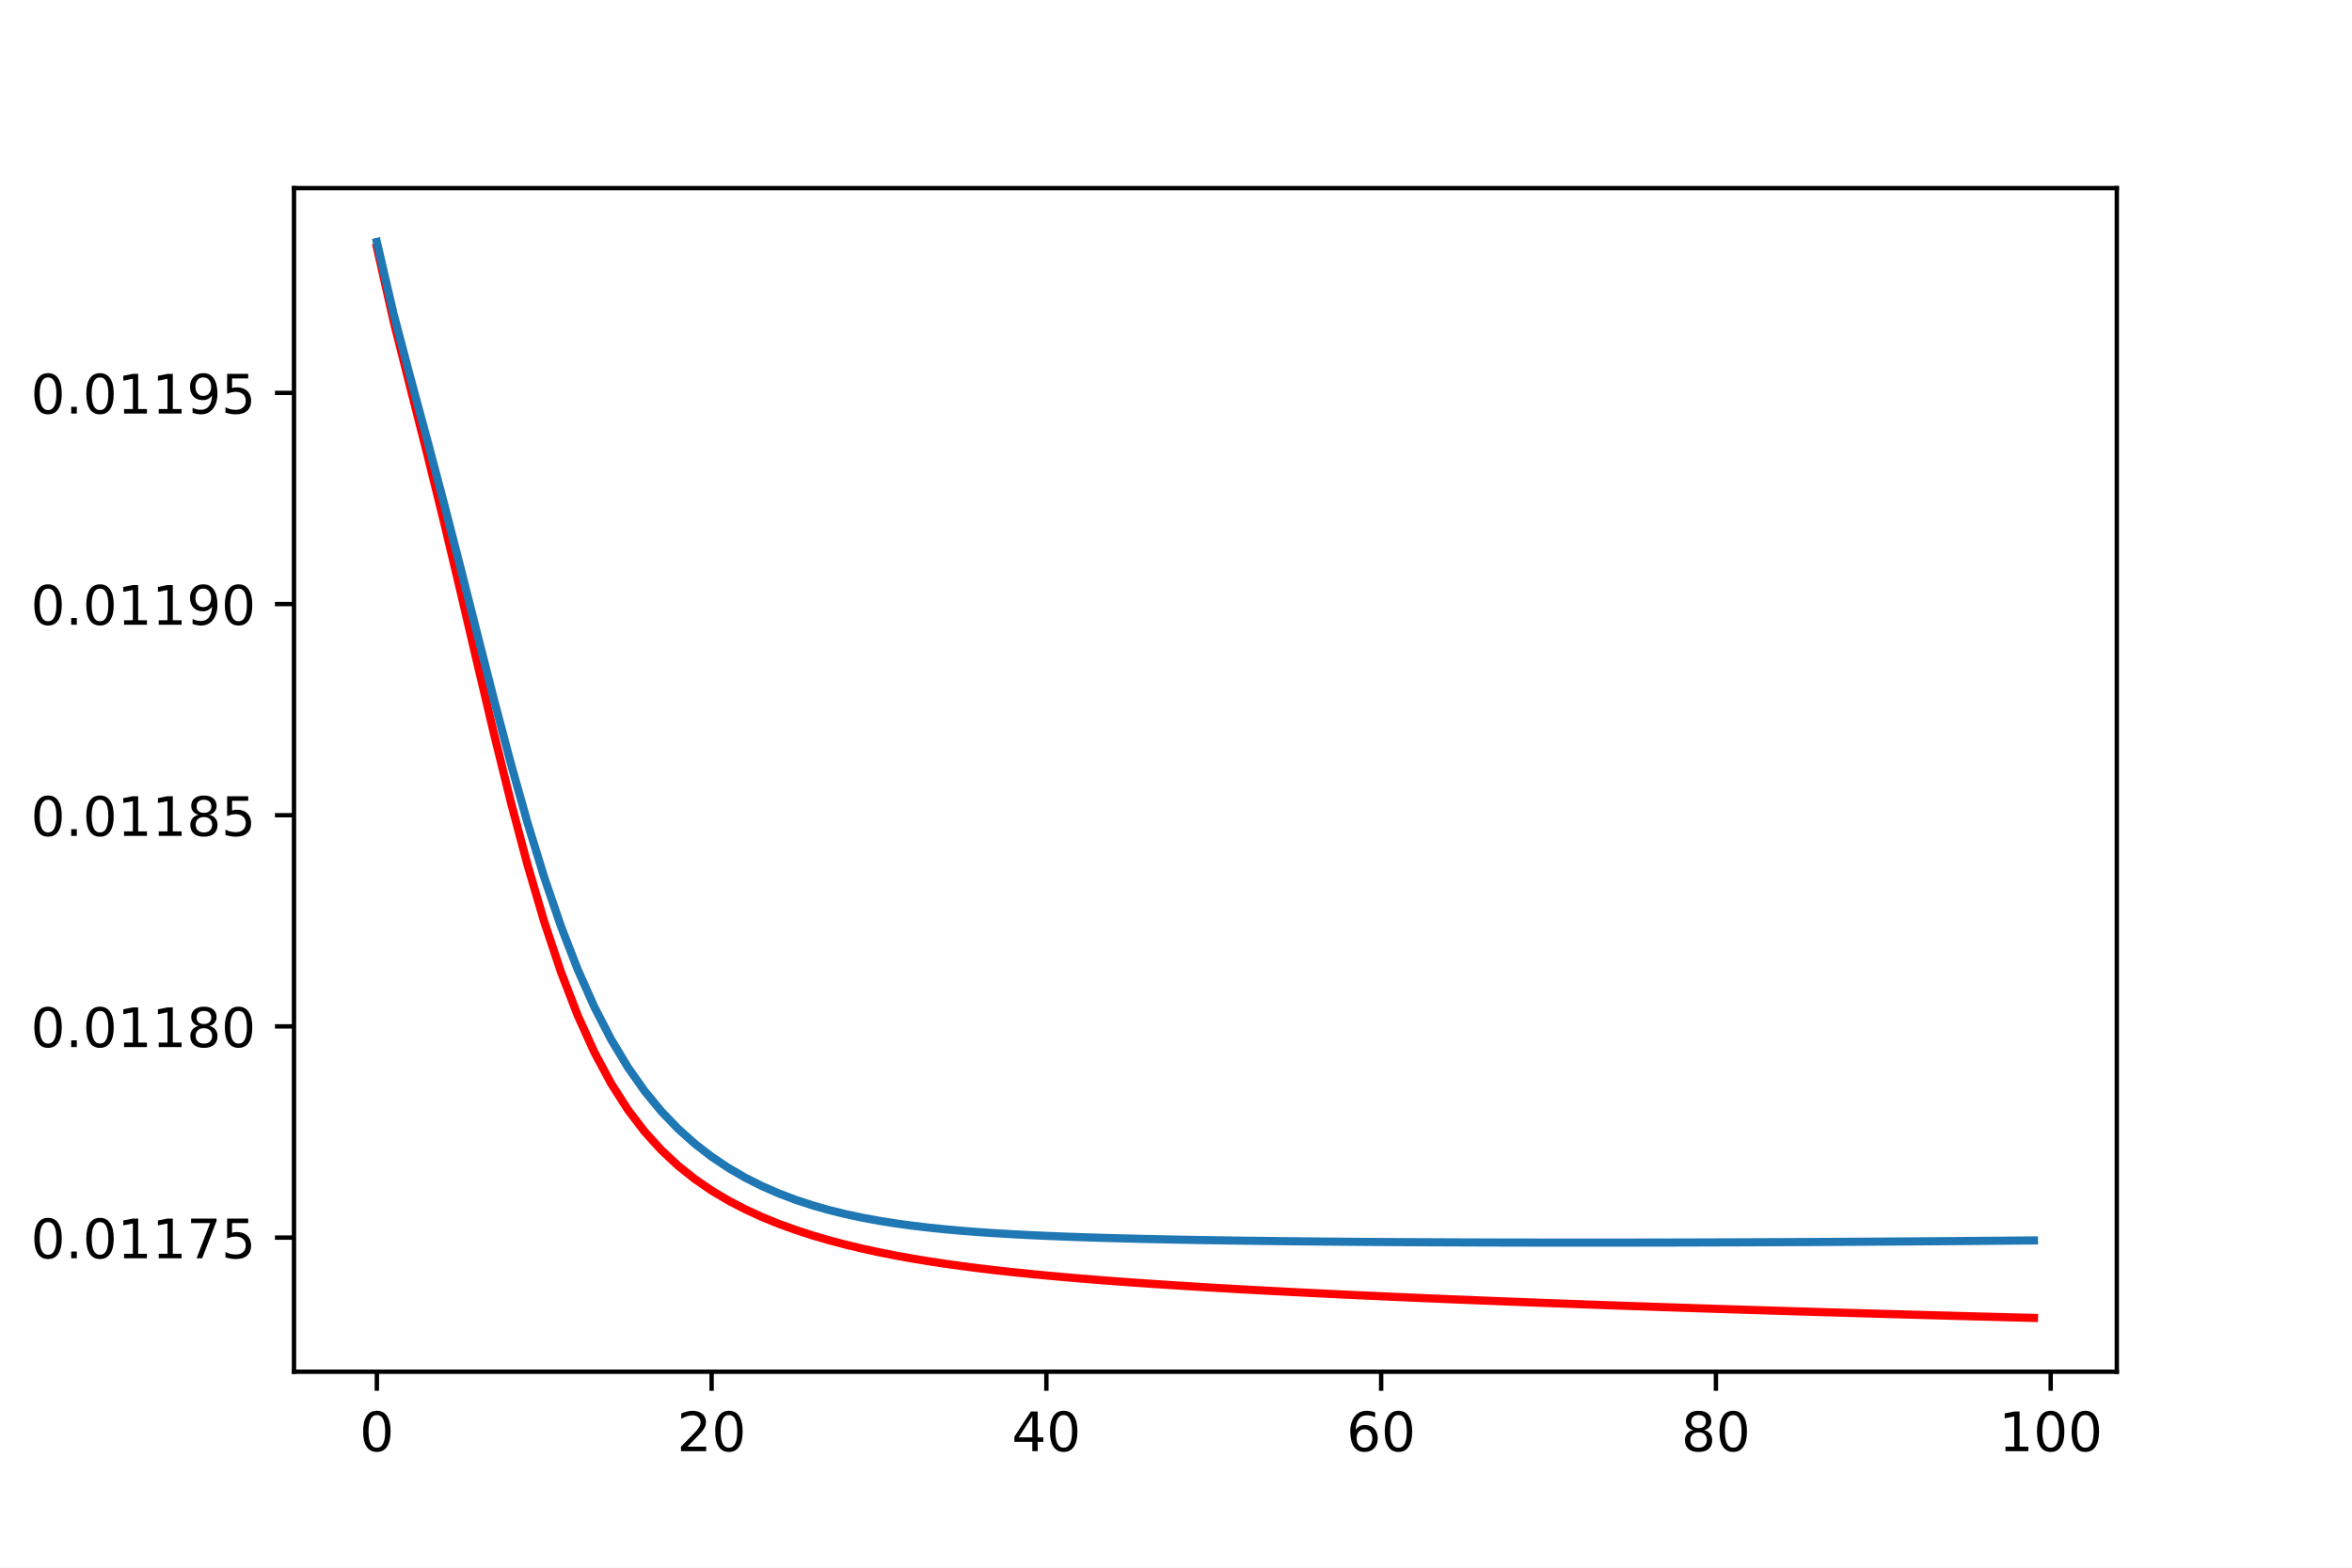
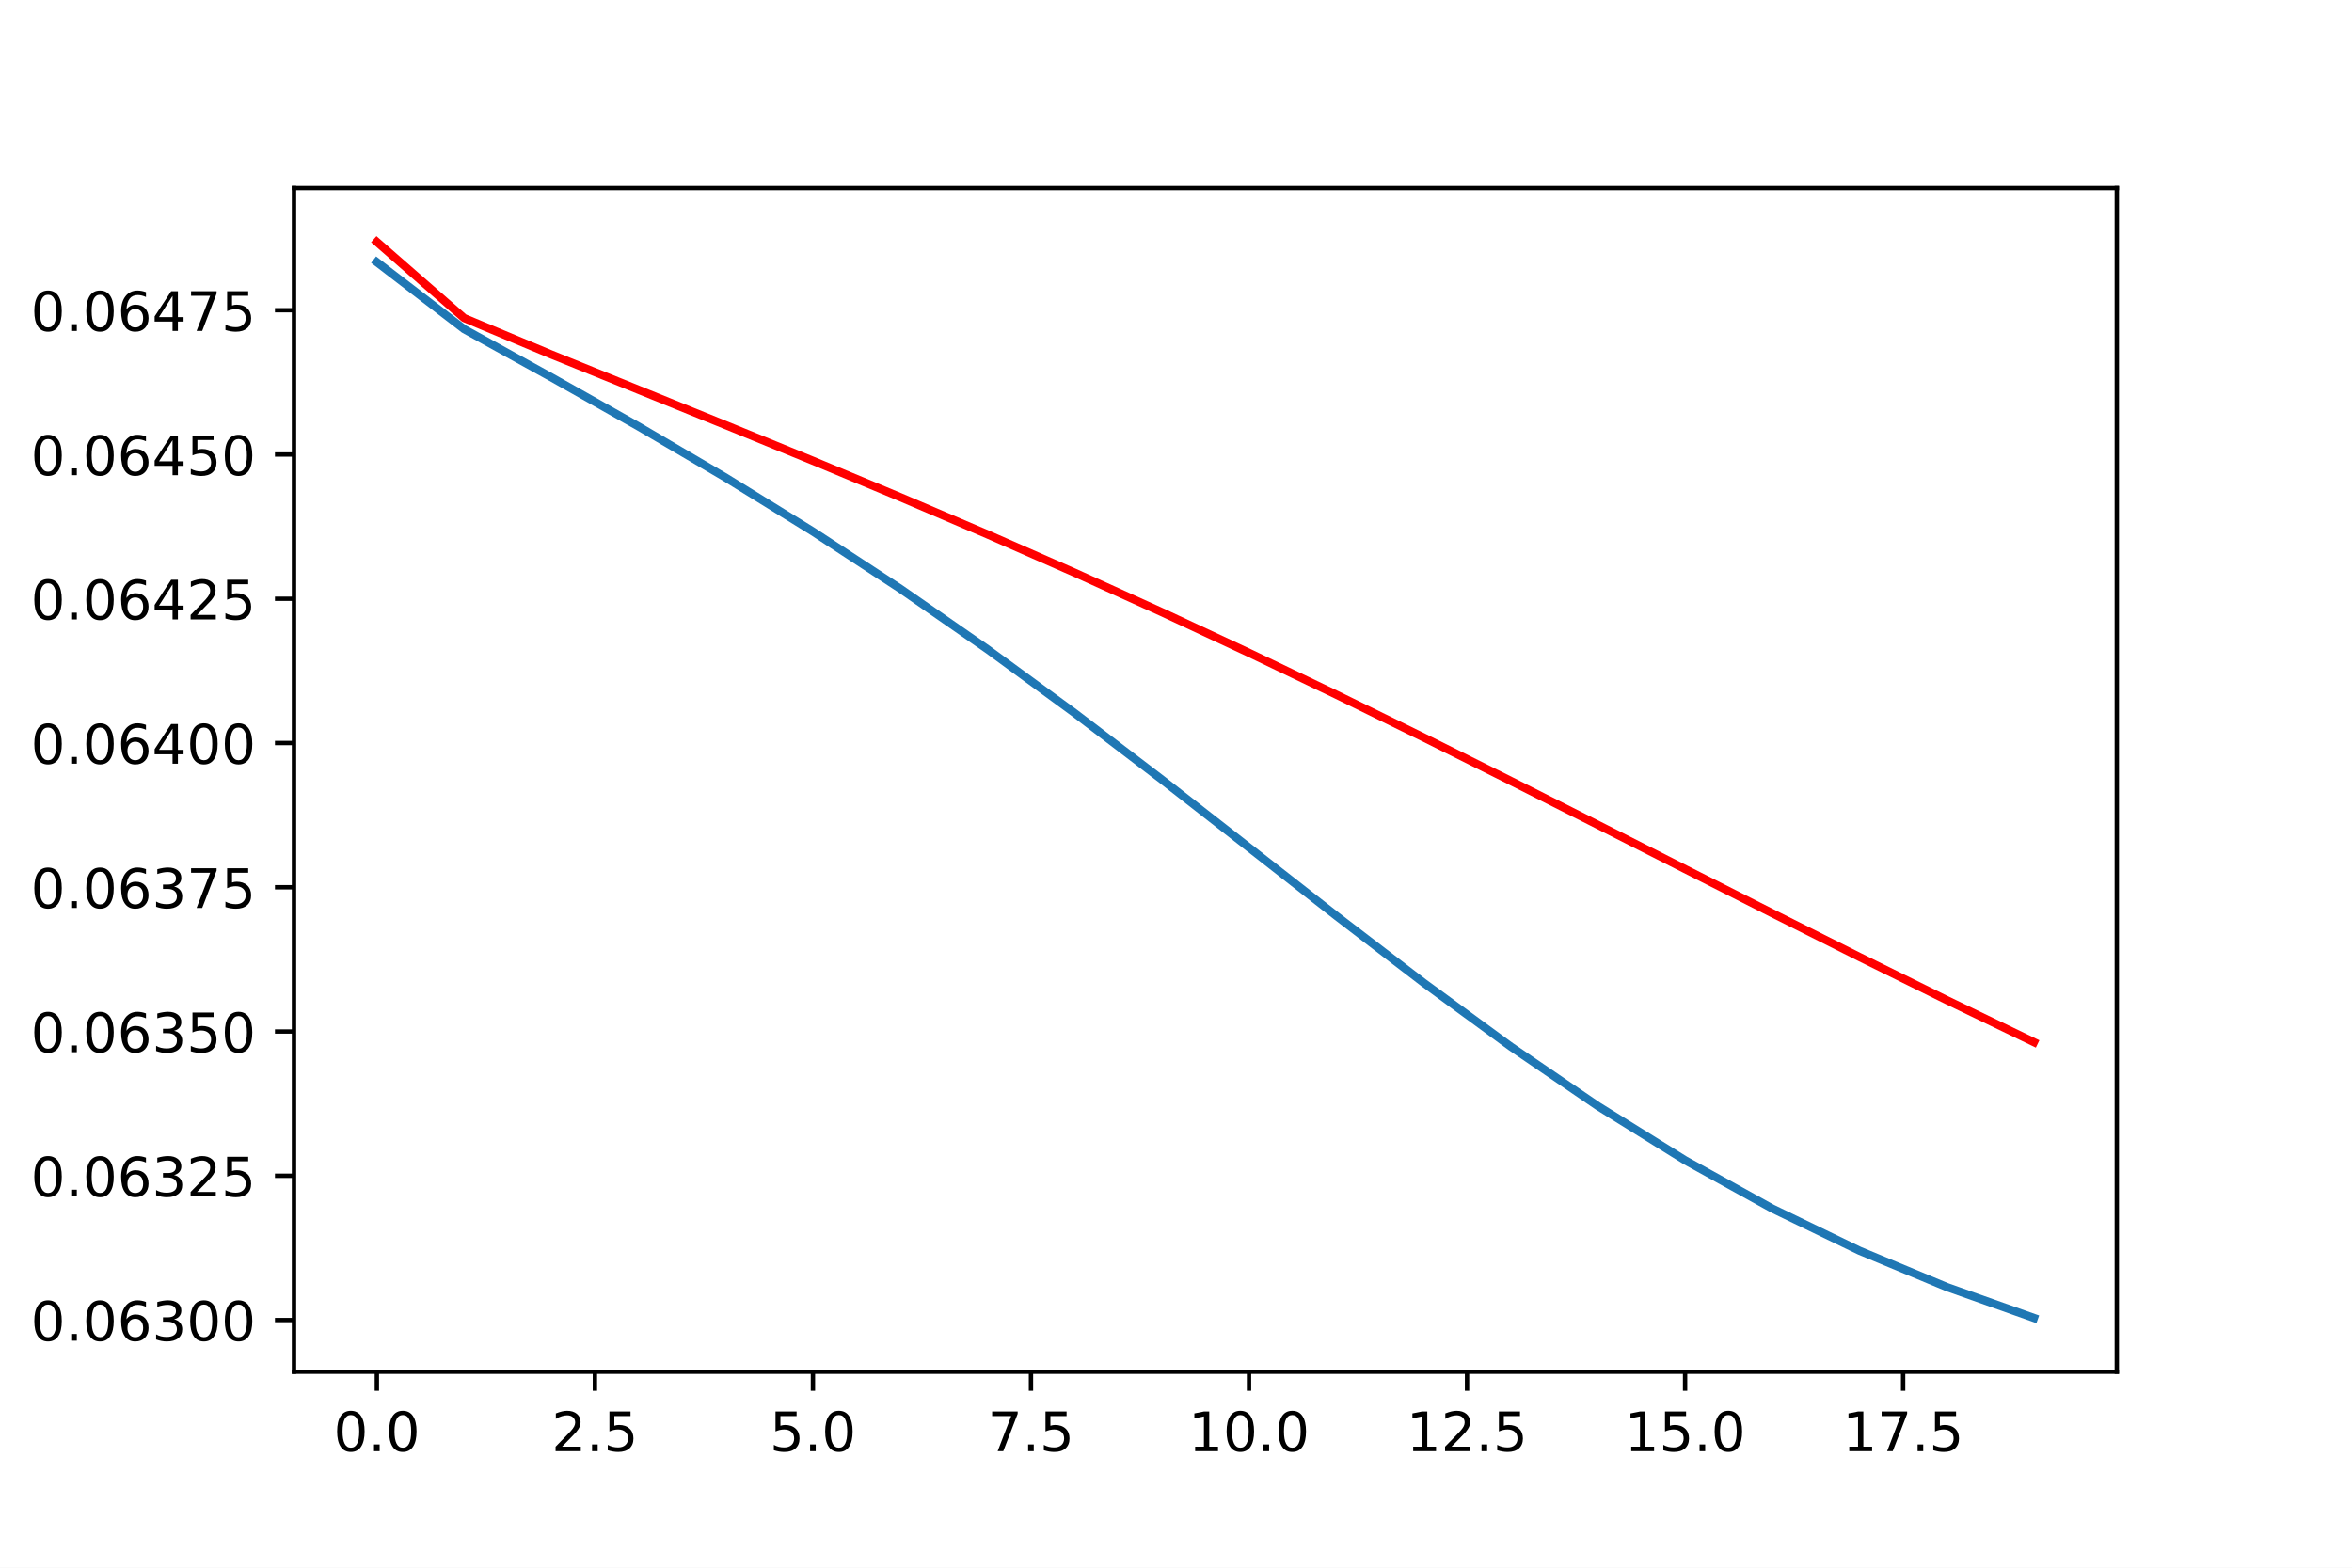
<svg xmlns="http://www.w3.org/2000/svg" xmlns:xlink="http://www.w3.org/1999/xlink" height="288pt" version="1.1" viewBox="0 0 432 288" width="432pt">
  <defs>
    <style type="text/css">
*{stroke-linecap:butt;stroke-linejoin:round;}
  </style>
  </defs>
  <g id="figure_1">
    <g id="patch_1">
      <path d="M 0 288  L 432 288  L 432 0  L 0 0  z " style="fill:#ffffff;" />
    </g>
    <g id="axes_1">
      <g id="patch_2">
        <path d="M 54 252  L 388.8 252  L 388.8 34.56  L 54 34.56  z " style="fill:#ffffff;" />
      </g>
      <g id="matplotlib.axis_1">
        <g id="xtick_1">
          <g id="line2d_1">
            <defs>
-               <path d="M 0 0  L 0 3.5  " id="m1bf0cdab86" style="stroke:#000000;stroke-width:0.8;" />
-             </defs>
-             <g>
-               <use style="stroke:#000000;stroke-width:0.8;" x="69.218" xlink:href="#m1bf0cdab86" y="252" />
+               <path d="M 0 0  L 0 3.5  " id="m5e4cd5fb4e" style="stroke:#000000;stroke-width:0.8;" />
+             </defs>
+             <g>
+               <use style="stroke:#000000;stroke-width:0.8;" x="69.218" xlink:href="#m5e4cd5fb4e" y="252" />
            </g>
          </g>
          <g id="text_1">
            <defs>
              <path d="M 31.781 66.406  Q 24.172 66.406 20.328 58.906  Q 16.5 51.422 16.5 36.375  Q 16.5 21.391 20.328 13.891  Q 24.172 6.391 31.781 6.391  Q 39.453 6.391 43.281 13.891  Q 47.125 21.391 47.125 36.375  Q 47.125 51.422 43.281 58.906  Q 39.453 66.406 31.781 66.406  M 31.781 74.219  Q 44.047 74.219 50.516 64.516  Q 56.984 54.828 56.984 36.375  Q 56.984 17.969 50.516 8.266  Q 44.047 -1.422 31.781 -1.422  Q 19.531 -1.422 13.062 8.266  Q 6.594 17.969 6.594 36.375  Q 6.594 54.828 13.062 64.516  Q 19.531 74.219 31.781 74.219  " id="DejaVuSans-30" />
-             </defs>
-             <g transform="translate(66.03693 266.5984)scale(0.1 -0.1)">
-               <use xlink:href="#DejaVuSans-30" />
+               <path d="M 10.688 12.406  L 21 12.406  L 21 0  L 10.688 0  z " id="DejaVuSans-2e" />
+             </defs>
+             <g transform="translate(61.26662 266.5984)scale(0.1 -0.1)">
+               <use xlink:href="#DejaVuSans-30" />
+               <use x="63.623" xlink:href="#DejaVuSans-2e" />
+               <use x="95.41" xlink:href="#DejaVuSans-30" />
            </g>
          </g>
        </g>
        <g id="xtick_2">
          <g id="line2d_2">
            <g>
-               <use style="stroke:#000000;stroke-width:0.8;" x="130.706" xlink:href="#m1bf0cdab86" y="252" />
+               <use style="stroke:#000000;stroke-width:0.8;" x="109.266" xlink:href="#m5e4cd5fb4e" y="252" />
            </g>
          </g>
          <g id="text_2">
            <defs>
              <path d="M 19.188 8.297  L 53.609 8.297  L 53.609 0  L 7.328 0  L 7.328 8.297  Q 12.938 14.109 22.625 23.891  Q 32.328 33.688 34.812 36.531  Q 39.547 41.844 41.422 45.531  Q 43.312 49.219 43.312 52.781  Q 43.312 58.594 39.234 62.25  Q 35.156 65.922 28.609 65.922  Q 23.969 65.922 18.812 64.312  Q 13.672 62.703 7.812 59.422  L 7.812 69.391  Q 13.766 71.781 18.938 73  Q 24.125 74.219 28.422 74.219  Q 39.75 74.219 46.484 68.547  Q 53.219 62.891 53.219 53.422  Q 53.219 48.922 51.531 44.891  Q 49.859 40.875 45.406 35.406  Q 44.188 33.984 37.641 27.219  Q 31.109 20.453 19.188 8.297  " id="DejaVuSans-32" />
-             </defs>
-             <g transform="translate(124.3433 266.5984)scale(0.1 -0.1)">
+               <path d="M 10.797 72.906  L 49.516 72.906  L 49.516 64.594  L 19.828 64.594  L 19.828 46.734  Q 21.969 47.469 24.109 47.828  Q 26.266 48.188 28.422 48.188  Q 40.625 48.188 47.75 41.5  Q 54.891 34.812 54.891 23.391  Q 54.891 11.625 47.562 5.094  Q 40.234 -1.422 26.906 -1.422  Q 22.312 -1.422 17.547 -0.641  Q 12.797 0.141 7.719 1.703  L 7.719 11.625  Q 12.109 9.234 16.797 8.062  Q 21.484 6.891 26.703 6.891  Q 35.156 6.891 40.078 11.328  Q 45.016 15.766 45.016 23.391  Q 45.016 31 40.078 35.438  Q 35.156 39.891 26.703 39.891  Q 22.75 39.891 18.812 39.016  Q 14.891 38.141 10.797 36.281  z " id="DejaVuSans-35" />
+             </defs>
+             <g transform="translate(101.3145 266.5984)scale(0.1 -0.1)">
              <use xlink:href="#DejaVuSans-32" />
-               <use x="63.623" xlink:href="#DejaVuSans-30" />
+               <use x="63.623" xlink:href="#DejaVuSans-2e" />
+               <use x="95.41" xlink:href="#DejaVuSans-35" />
            </g>
          </g>
        </g>
        <g id="xtick_3">
          <g id="line2d_3">
            <g>
-               <use style="stroke:#000000;stroke-width:0.8;" x="192.193" xlink:href="#m1bf0cdab86" y="252" />
+               <use style="stroke:#000000;stroke-width:0.8;" x="149.314" xlink:href="#m5e4cd5fb4e" y="252" />
            </g>
          </g>
          <g id="text_3">
-             <defs>
-               <path d="M 37.797 64.312  L 12.891 25.391  L 37.797 25.391  z M 35.203 72.906  L 47.609 72.906  L 47.609 25.391  L 58.016 25.391  L 58.016 17.188  L 47.609 17.188  L 47.609 0  L 37.797 0  L 37.797 17.188  L 4.891 17.188  L 4.891 26.703  z " id="DejaVuSans-34" />
-             </defs>
-             <g transform="translate(185.8309 266.5984)scale(0.1 -0.1)">
-               <use xlink:href="#DejaVuSans-34" />
-               <use x="63.623" xlink:href="#DejaVuSans-30" />
+             <g transform="translate(141.3623 266.5984)scale(0.1 -0.1)">
+               <use xlink:href="#DejaVuSans-35" />
+               <use x="63.623" xlink:href="#DejaVuSans-2e" />
+               <use x="95.41" xlink:href="#DejaVuSans-30" />
            </g>
          </g>
        </g>
        <g id="xtick_4">
          <g id="line2d_4">
            <g>
-               <use style="stroke:#000000;stroke-width:0.8;" x="253.681" xlink:href="#m1bf0cdab86" y="252" />
+               <use style="stroke:#000000;stroke-width:0.8;" x="189.362" xlink:href="#m5e4cd5fb4e" y="252" />
            </g>
          </g>
          <g id="text_4">
            <defs>
-               <path d="M 33.016 40.375  Q 26.375 40.375 22.484 35.828  Q 18.609 31.297 18.609 23.391  Q 18.609 15.531 22.484 10.953  Q 26.375 6.391 33.016 6.391  Q 39.656 6.391 43.531 10.953  Q 47.406 15.531 47.406 23.391  Q 47.406 31.297 43.531 35.828  Q 39.656 40.375 33.016 40.375  M 52.594 71.297  L 52.594 62.312  Q 48.875 64.062 45.094 64.984  Q 41.312 65.922 37.594 65.922  Q 27.828 65.922 22.672 59.328  Q 17.531 52.734 16.797 39.406  Q 19.672 43.656 24.016 45.922  Q 28.375 48.188 33.594 48.188  Q 44.578 48.188 50.953 41.516  Q 57.328 34.859 57.328 23.391  Q 57.328 12.156 50.688 5.359  Q 44.047 -1.422 33.016 -1.422  Q 20.359 -1.422 13.672 8.266  Q 6.984 17.969 6.984 36.375  Q 6.984 53.656 15.188 63.938  Q 23.391 74.219 37.203 74.219  Q 40.922 74.219 44.703 73.484  Q 48.484 72.75 52.594 71.297  " id="DejaVuSans-36" />
-             </defs>
-             <g transform="translate(247.3185 266.5984)scale(0.1 -0.1)">
-               <use xlink:href="#DejaVuSans-36" />
-               <use x="63.623" xlink:href="#DejaVuSans-30" />
+               <path d="M 8.203 72.906  L 55.078 72.906  L 55.078 68.703  L 28.609 0  L 18.312 0  L 43.219 64.594  L 8.203 64.594  z " id="DejaVuSans-37" />
+             </defs>
+             <g transform="translate(181.4102 266.5984)scale(0.1 -0.1)">
+               <use xlink:href="#DejaVuSans-37" />
+               <use x="63.623" xlink:href="#DejaVuSans-2e" />
+               <use x="95.41" xlink:href="#DejaVuSans-35" />
            </g>
          </g>
        </g>
        <g id="xtick_5">
          <g id="line2d_5">
            <g>
-               <use style="stroke:#000000;stroke-width:0.8;" x="315.169" xlink:href="#m1bf0cdab86" y="252" />
+               <use style="stroke:#000000;stroke-width:0.8;" x="229.41" xlink:href="#m5e4cd5fb4e" y="252" />
            </g>
          </g>
          <g id="text_5">
            <defs>
-               <path d="M 31.781 34.625  Q 24.75 34.625 20.719 30.859  Q 16.703 27.094 16.703 20.516  Q 16.703 13.922 20.719 10.156  Q 24.75 6.391 31.781 6.391  Q 38.812 6.391 42.859 10.172  Q 46.922 13.969 46.922 20.516  Q 46.922 27.094 42.891 30.859  Q 38.875 34.625 31.781 34.625  M 21.922 38.812  Q 15.578 40.375 12.031 44.719  Q 8.5 49.078 8.5 55.328  Q 8.5 64.062 14.719 69.141  Q 20.953 74.219 31.781 74.219  Q 42.672 74.219 48.875 69.141  Q 55.078 64.062 55.078 55.328  Q 55.078 49.078 51.531 44.719  Q 48 40.375 41.703 38.812  Q 48.828 37.156 52.797 32.312  Q 56.781 27.484 56.781 20.516  Q 56.781 9.906 50.312 4.234  Q 43.844 -1.422 31.781 -1.422  Q 19.734 -1.422 13.25 4.234  Q 6.781 9.906 6.781 20.516  Q 6.781 27.484 10.781 32.312  Q 14.797 37.156 21.922 38.812  M 18.312 54.391  Q 18.312 48.734 21.844 45.562  Q 25.391 42.391 31.781 42.391  Q 38.141 42.391 41.719 45.562  Q 45.312 48.734 45.312 54.391  Q 45.312 60.062 41.719 63.234  Q 38.141 66.406 31.781 66.406  Q 25.391 66.406 21.844 63.234  Q 18.312 60.062 18.312 54.391  " id="DejaVuSans-38" />
-             </defs>
-             <g transform="translate(308.8061 266.5984)scale(0.1 -0.1)">
-               <use xlink:href="#DejaVuSans-38" />
+               <path d="M 12.406 8.297  L 28.516 8.297  L 28.516 63.922  L 10.984 60.406  L 10.984 69.391  L 28.422 72.906  L 38.281 72.906  L 38.281 8.297  L 54.391 8.297  L 54.391 0  L 12.406 0  z " id="DejaVuSans-31" />
+             </defs>
+             <g transform="translate(218.2768 266.5984)scale(0.1 -0.1)">
+               <use xlink:href="#DejaVuSans-31" />
              <use x="63.623" xlink:href="#DejaVuSans-30" />
+               <use x="127.246" xlink:href="#DejaVuSans-2e" />
+               <use x="159.033" xlink:href="#DejaVuSans-30" />
            </g>
          </g>
        </g>
        <g id="xtick_6">
          <g id="line2d_6">
            <g>
-               <use style="stroke:#000000;stroke-width:0.8;" x="376.656" xlink:href="#m1bf0cdab86" y="252" />
+               <use style="stroke:#000000;stroke-width:0.8;" x="269.457" xlink:href="#m5e4cd5fb4e" y="252" />
            </g>
          </g>
          <g id="text_6">
-             <defs>
-               <path d="M 12.406 8.297  L 28.516 8.297  L 28.516 63.922  L 10.984 60.406  L 10.984 69.391  L 28.422 72.906  L 38.281 72.906  L 38.281 8.297  L 54.391 8.297  L 54.391 0  L 12.406 0  z " id="DejaVuSans-31" />
-             </defs>
-             <g transform="translate(367.1124 266.5984)scale(0.1 -0.1)">
+             <g transform="translate(258.3246 266.5984)scale(0.1 -0.1)">
              <use xlink:href="#DejaVuSans-31" />
-               <use x="63.623" xlink:href="#DejaVuSans-30" />
-               <use x="127.246" xlink:href="#DejaVuSans-30" />
+               <use x="63.623" xlink:href="#DejaVuSans-32" />
+               <use x="127.246" xlink:href="#DejaVuSans-2e" />
+               <use x="159.033" xlink:href="#DejaVuSans-35" />
+             </g>
+           </g>
+         </g>
+         <g id="xtick_7">
+           <g id="line2d_7">
+             <g>
+               <use style="stroke:#000000;stroke-width:0.8;" x="309.505" xlink:href="#m5e4cd5fb4e" y="252" />
+             </g>
+           </g>
+           <g id="text_7">
+             <g transform="translate(298.3725 266.5984)scale(0.1 -0.1)">
+               <use xlink:href="#DejaVuSans-31" />
+               <use x="63.623" xlink:href="#DejaVuSans-35" />
+               <use x="127.246" xlink:href="#DejaVuSans-2e" />
+               <use x="159.033" xlink:href="#DejaVuSans-30" />
+             </g>
+           </g>
+         </g>
+         <g id="xtick_8">
+           <g id="line2d_8">
+             <g>
+               <use style="stroke:#000000;stroke-width:0.8;" x="349.553" xlink:href="#m5e4cd5fb4e" y="252" />
+             </g>
+           </g>
+           <g id="text_8">
+             <g transform="translate(338.4203 266.5984)scale(0.1 -0.1)">
+               <use xlink:href="#DejaVuSans-31" />
+               <use x="63.623" xlink:href="#DejaVuSans-37" />
+               <use x="127.246" xlink:href="#DejaVuSans-2e" />
+               <use x="159.033" xlink:href="#DejaVuSans-35" />
            </g>
          </g>
        </g>
      </g>
      <g id="matplotlib.axis_2">
        <g id="ytick_1">
-           <g id="line2d_7">
-             <defs>
-               <path d="M 0 0  L -3.5 0  " id="maa461fc45a" style="stroke:#000000;stroke-width:0.8;" />
-             </defs>
-             <g>
-               <use style="stroke:#000000;stroke-width:0.8;" x="54" xlink:href="#maa461fc45a" y="227.356" />
-             </g>
-           </g>
-           <g id="text_7">
-             <defs>
-               <path d="M 10.688 12.406  L 21 12.406  L 21 0  L 10.688 0  z " id="DejaVuSans-2e" />
-               <path d="M 8.203 72.906  L 55.078 72.906  L 55.078 68.703  L 28.609 0  L 18.312 0  L 43.219 64.594  L 8.203 64.594  z " id="DejaVuSans-37" />
-               <path d="M 10.797 72.906  L 49.516 72.906  L 49.516 64.594  L 19.828 64.594  L 19.828 46.734  Q 21.969 47.469 24.109 47.828  Q 26.266 48.188 28.422 48.188  Q 40.625 48.188 47.75 41.5  Q 54.891 34.812 54.891 23.391  Q 54.891 11.625 47.562 5.094  Q 40.234 -1.422 26.906 -1.422  Q 22.312 -1.422 17.547 -0.641  Q 12.797 0.141 7.719 1.703  L 7.719 11.625  Q 12.109 9.234 16.797 8.062  Q 21.484 6.891 26.703 6.891  Q 35.156 6.891 40.078 11.328  Q 45.016 15.766 45.016 23.391  Q 45.016 31 40.078 35.438  Q 35.156 39.891 26.703 39.891  Q 22.75 39.891 18.812 39.016  Q 14.891 38.141 10.797 36.281  z " id="DejaVuSans-35" />
-             </defs>
-             <g transform="translate(5.646875 231.1553)scale(0.1 -0.1)">
-               <use xlink:href="#DejaVuSans-30" />
-               <use x="63.623" xlink:href="#DejaVuSans-2e" />
-               <use x="95.41" xlink:href="#DejaVuSans-30" />
-               <use x="159.033" xlink:href="#DejaVuSans-31" />
-               <use x="222.656" xlink:href="#DejaVuSans-31" />
+           <g id="line2d_9">
+             <defs>
+               <path d="M 0 0  L -3.5 0  " id="mf2e68c48ea" style="stroke:#000000;stroke-width:0.8;" />
+             </defs>
+             <g>
+               <use style="stroke:#000000;stroke-width:0.8;" x="54" xlink:href="#mf2e68c48ea" y="242.501" />
+             </g>
+           </g>
+           <g id="text_9">
+             <defs>
+               <path d="M 33.016 40.375  Q 26.375 40.375 22.484 35.828  Q 18.609 31.297 18.609 23.391  Q 18.609 15.531 22.484 10.953  Q 26.375 6.391 33.016 6.391  Q 39.656 6.391 43.531 10.953  Q 47.406 15.531 47.406 23.391  Q 47.406 31.297 43.531 35.828  Q 39.656 40.375 33.016 40.375  M 52.594 71.297  L 52.594 62.312  Q 48.875 64.062 45.094 64.984  Q 41.312 65.922 37.594 65.922  Q 27.828 65.922 22.672 59.328  Q 17.531 52.734 16.797 39.406  Q 19.672 43.656 24.016 45.922  Q 28.375 48.188 33.594 48.188  Q 44.578 48.188 50.953 41.516  Q 57.328 34.859 57.328 23.391  Q 57.328 12.156 50.688 5.359  Q 44.047 -1.422 33.016 -1.422  Q 20.359 -1.422 13.672 8.266  Q 6.984 17.969 6.984 36.375  Q 6.984 53.656 15.188 63.938  Q 23.391 74.219 37.203 74.219  Q 40.922 74.219 44.703 73.484  Q 48.484 72.75 52.594 71.297  " id="DejaVuSans-36" />
+               <path d="M 40.578 39.312  Q 47.656 37.797 51.625 33  Q 55.609 28.219 55.609 21.188  Q 55.609 10.406 48.188 4.484  Q 40.766 -1.422 27.094 -1.422  Q 22.516 -1.422 17.656 -0.516  Q 12.797 0.391 7.625 2.203  L 7.625 11.719  Q 11.719 9.328 16.594 8.109  Q 21.484 6.891 26.812 6.891  Q 36.078 6.891 40.938 10.547  Q 45.797 14.203 45.797 21.188  Q 45.797 27.641 41.281 31.266  Q 36.766 34.906 28.719 34.906  L 20.219 34.906  L 20.219 43.016  L 29.109 43.016  Q 36.375 43.016 40.234 45.922  Q 44.094 48.828 44.094 54.297  Q 44.094 59.906 40.109 62.906  Q 36.141 65.922 28.719 65.922  Q 24.656 65.922 20.016 65.031  Q 15.375 64.156 9.812 62.312  L 9.812 71.094  Q 15.438 72.656 20.344 73.438  Q 25.25 74.219 29.594 74.219  Q 40.828 74.219 47.359 69.109  Q 53.906 64.016 53.906 55.328  Q 53.906 49.266 50.438 45.094  Q 46.969 40.922 40.578 39.312  " id="DejaVuSans-33" />
+             </defs>
+             <g transform="translate(5.646875 246.3006)scale(0.1 -0.1)">
+               <use xlink:href="#DejaVuSans-30" />
+               <use x="63.623" xlink:href="#DejaVuSans-2e" />
+               <use x="95.41" xlink:href="#DejaVuSans-30" />
+               <use x="159.033" xlink:href="#DejaVuSans-36" />
+               <use x="222.656" xlink:href="#DejaVuSans-33" />
+               <use x="286.279" xlink:href="#DejaVuSans-30" />
+               <use x="349.902" xlink:href="#DejaVuSans-30" />
+             </g>
+           </g>
+         </g>
+         <g id="ytick_2">
+           <g id="line2d_10">
+             <g>
+               <use style="stroke:#000000;stroke-width:0.8;" x="54" xlink:href="#mf2e68c48ea" y="216.001" />
+             </g>
+           </g>
+           <g id="text_10">
+             <g transform="translate(5.646875 219.7998)scale(0.1 -0.1)">
+               <use xlink:href="#DejaVuSans-30" />
+               <use x="63.623" xlink:href="#DejaVuSans-2e" />
+               <use x="95.41" xlink:href="#DejaVuSans-30" />
+               <use x="159.033" xlink:href="#DejaVuSans-36" />
+               <use x="222.656" xlink:href="#DejaVuSans-33" />
+               <use x="286.279" xlink:href="#DejaVuSans-32" />
+               <use x="349.902" xlink:href="#DejaVuSans-35" />
+             </g>
+           </g>
+         </g>
+         <g id="ytick_3">
+           <g id="line2d_11">
+             <g>
+               <use style="stroke:#000000;stroke-width:0.8;" x="54" xlink:href="#mf2e68c48ea" y="189.5" />
+             </g>
+           </g>
+           <g id="text_11">
+             <g transform="translate(5.646875 193.2989)scale(0.1 -0.1)">
+               <use xlink:href="#DejaVuSans-30" />
+               <use x="63.623" xlink:href="#DejaVuSans-2e" />
+               <use x="95.41" xlink:href="#DejaVuSans-30" />
+               <use x="159.033" xlink:href="#DejaVuSans-36" />
+               <use x="222.656" xlink:href="#DejaVuSans-33" />
+               <use x="286.279" xlink:href="#DejaVuSans-35" />
+               <use x="349.902" xlink:href="#DejaVuSans-30" />
+             </g>
+           </g>
+         </g>
+         <g id="ytick_4">
+           <g id="line2d_12">
+             <g>
+               <use style="stroke:#000000;stroke-width:0.8;" x="54" xlink:href="#mf2e68c48ea" y="162.999" />
+             </g>
+           </g>
+           <g id="text_12">
+             <g transform="translate(5.646875 166.7981)scale(0.1 -0.1)">
+               <use xlink:href="#DejaVuSans-30" />
+               <use x="63.623" xlink:href="#DejaVuSans-2e" />
+               <use x="95.41" xlink:href="#DejaVuSans-30" />
+               <use x="159.033" xlink:href="#DejaVuSans-36" />
+               <use x="222.656" xlink:href="#DejaVuSans-33" />
              <use x="286.279" xlink:href="#DejaVuSans-37" />
              <use x="349.902" xlink:href="#DejaVuSans-35" />
            </g>
          </g>
        </g>
-         <g id="ytick_2">
-           <g id="line2d_8">
-             <g>
-               <use style="stroke:#000000;stroke-width:0.8;" x="54" xlink:href="#maa461fc45a" y="188.561" />
-             </g>
-           </g>
-           <g id="text_8">
-             <g transform="translate(5.646875 192.3607)scale(0.1 -0.1)">
-               <use xlink:href="#DejaVuSans-30" />
-               <use x="63.623" xlink:href="#DejaVuSans-2e" />
-               <use x="95.41" xlink:href="#DejaVuSans-30" />
-               <use x="159.033" xlink:href="#DejaVuSans-31" />
-               <use x="222.656" xlink:href="#DejaVuSans-31" />
-               <use x="286.279" xlink:href="#DejaVuSans-38" />
+         <g id="ytick_5">
+           <g id="line2d_13">
+             <g>
+               <use style="stroke:#000000;stroke-width:0.8;" x="54" xlink:href="#mf2e68c48ea" y="136.498" />
+             </g>
+           </g>
+           <g id="text_13">
+             <defs>
+               <path d="M 37.797 64.312  L 12.891 25.391  L 37.797 25.391  z M 35.203 72.906  L 47.609 72.906  L 47.609 25.391  L 58.016 25.391  L 58.016 17.188  L 47.609 17.188  L 47.609 0  L 37.797 0  L 37.797 17.188  L 4.891 17.188  L 4.891 26.703  z " id="DejaVuSans-34" />
+             </defs>
+             <g transform="translate(5.646875 140.2973)scale(0.1 -0.1)">
+               <use xlink:href="#DejaVuSans-30" />
+               <use x="63.623" xlink:href="#DejaVuSans-2e" />
+               <use x="95.41" xlink:href="#DejaVuSans-30" />
+               <use x="159.033" xlink:href="#DejaVuSans-36" />
+               <use x="222.656" xlink:href="#DejaVuSans-34" />
+               <use x="286.279" xlink:href="#DejaVuSans-30" />
              <use x="349.902" xlink:href="#DejaVuSans-30" />
            </g>
          </g>
        </g>
-         <g id="ytick_3">
-           <g id="line2d_9">
-             <g>
-               <use style="stroke:#000000;stroke-width:0.8;" x="54" xlink:href="#maa461fc45a" y="149.767" />
-             </g>
-           </g>
-           <g id="text_9">
-             <g transform="translate(5.646875 153.5661)scale(0.1 -0.1)">
-               <use xlink:href="#DejaVuSans-30" />
-               <use x="63.623" xlink:href="#DejaVuSans-2e" />
-               <use x="95.41" xlink:href="#DejaVuSans-30" />
-               <use x="159.033" xlink:href="#DejaVuSans-31" />
-               <use x="222.656" xlink:href="#DejaVuSans-31" />
-               <use x="286.279" xlink:href="#DejaVuSans-38" />
+         <g id="ytick_6">
+           <g id="line2d_14">
+             <g>
+               <use style="stroke:#000000;stroke-width:0.8;" x="54" xlink:href="#mf2e68c48ea" y="109.997" />
+             </g>
+           </g>
+           <g id="text_14">
+             <g transform="translate(5.646875 113.7964)scale(0.1 -0.1)">
+               <use xlink:href="#DejaVuSans-30" />
+               <use x="63.623" xlink:href="#DejaVuSans-2e" />
+               <use x="95.41" xlink:href="#DejaVuSans-30" />
+               <use x="159.033" xlink:href="#DejaVuSans-36" />
+               <use x="222.656" xlink:href="#DejaVuSans-34" />
+               <use x="286.279" xlink:href="#DejaVuSans-32" />
              <use x="349.902" xlink:href="#DejaVuSans-35" />
            </g>
          </g>
        </g>
-         <g id="ytick_4">
-           <g id="line2d_10">
-             <g>
-               <use style="stroke:#000000;stroke-width:0.8;" x="54" xlink:href="#maa461fc45a" y="110.972" />
-             </g>
-           </g>
-           <g id="text_10">
-             <defs>
-               <path d="M 10.984 1.516  L 10.984 10.5  Q 14.703 8.734 18.5 7.812  Q 22.312 6.891 25.984 6.891  Q 35.75 6.891 40.891 13.453  Q 46.047 20.016 46.781 33.406  Q 43.953 29.203 39.594 26.953  Q 35.25 24.703 29.984 24.703  Q 19.047 24.703 12.672 31.312  Q 6.297 37.938 6.297 49.422  Q 6.297 60.641 12.938 67.422  Q 19.578 74.219 30.609 74.219  Q 43.266 74.219 49.922 64.516  Q 56.594 54.828 56.594 36.375  Q 56.594 19.141 48.406 8.859  Q 40.234 -1.422 26.422 -1.422  Q 22.703 -1.422 18.891 -0.688  Q 15.094 0.047 10.984 1.516  M 30.609 32.422  Q 37.25 32.422 41.125 36.953  Q 45.016 41.5 45.016 49.422  Q 45.016 57.281 41.125 61.844  Q 37.25 66.406 30.609 66.406  Q 23.969 66.406 20.094 61.844  Q 16.219 57.281 16.219 49.422  Q 16.219 41.5 20.094 36.953  Q 23.969 32.422 30.609 32.422  " id="DejaVuSans-39" />
-             </defs>
-             <g transform="translate(5.646875 114.7715)scale(0.1 -0.1)">
-               <use xlink:href="#DejaVuSans-30" />
-               <use x="63.623" xlink:href="#DejaVuSans-2e" />
-               <use x="95.41" xlink:href="#DejaVuSans-30" />
-               <use x="159.033" xlink:href="#DejaVuSans-31" />
-               <use x="222.656" xlink:href="#DejaVuSans-31" />
-               <use x="286.279" xlink:href="#DejaVuSans-39" />
+         <g id="ytick_7">
+           <g id="line2d_15">
+             <g>
+               <use style="stroke:#000000;stroke-width:0.8;" x="54" xlink:href="#mf2e68c48ea" y="83.496" />
+             </g>
+           </g>
+           <g id="text_15">
+             <g transform="translate(5.646875 87.2956)scale(0.1 -0.1)">
+               <use xlink:href="#DejaVuSans-30" />
+               <use x="63.623" xlink:href="#DejaVuSans-2e" />
+               <use x="95.41" xlink:href="#DejaVuSans-30" />
+               <use x="159.033" xlink:href="#DejaVuSans-36" />
+               <use x="222.656" xlink:href="#DejaVuSans-34" />
+               <use x="286.279" xlink:href="#DejaVuSans-35" />
              <use x="349.902" xlink:href="#DejaVuSans-30" />
            </g>
          </g>
        </g>
-         <g id="ytick_5">
-           <g id="line2d_11">
-             <g>
-               <use style="stroke:#000000;stroke-width:0.8;" x="54" xlink:href="#maa461fc45a" y="72.178" />
-             </g>
-           </g>
-           <g id="text_11">
-             <g transform="translate(5.646875 75.97694)scale(0.1 -0.1)">
-               <use xlink:href="#DejaVuSans-30" />
-               <use x="63.623" xlink:href="#DejaVuSans-2e" />
-               <use x="95.41" xlink:href="#DejaVuSans-30" />
-               <use x="159.033" xlink:href="#DejaVuSans-31" />
-               <use x="222.656" xlink:href="#DejaVuSans-31" />
-               <use x="286.279" xlink:href="#DejaVuSans-39" />
+         <g id="ytick_8">
+           <g id="line2d_16">
+             <g>
+               <use style="stroke:#000000;stroke-width:0.8;" x="54" xlink:href="#mf2e68c48ea" y="56.996" />
+             </g>
+           </g>
+           <g id="text_16">
+             <g transform="translate(5.646875 60.79476)scale(0.1 -0.1)">
+               <use xlink:href="#DejaVuSans-30" />
+               <use x="63.623" xlink:href="#DejaVuSans-2e" />
+               <use x="95.41" xlink:href="#DejaVuSans-30" />
+               <use x="159.033" xlink:href="#DejaVuSans-36" />
+               <use x="222.656" xlink:href="#DejaVuSans-34" />
+               <use x="286.279" xlink:href="#DejaVuSans-37" />
              <use x="349.902" xlink:href="#DejaVuSans-35" />
            </g>
          </g>
        </g>
      </g>
-       <g id="line2d_12">
-         <path clip-path="url(#p3627a2cf23)" d="M 69.218 45.4  L 72.293 58.998  L 75.367 71.183  L 78.441 83.264  L 81.516 95.742  L 84.59 108.673  L 87.664 121.826  L 90.739 134.833  L 93.813 147.296  L 96.888 158.877  L 99.962 169.339  L 103.036 178.566  L 106.111 186.542  L 109.185 193.336  L 112.26 199.065  L 115.334 203.871  L 118.408 207.902  L 121.483 211.292  L 124.557 214.162  L 127.631 216.611  L 130.706 218.718  L 133.78 220.547  L 136.855 222.149  L 139.929 223.561  L 143.003 224.815  L 146.078 225.933  L 149.152 226.935  L 152.226 227.836  L 155.301 228.65  L 158.375 229.385  L 161.45 230.053  L 164.524 230.659  L 167.598 231.213  L 170.673 231.72  L 173.747 232.183  L 176.821 232.611  L 179.896 233.005  L 182.97 233.37  L 186.045 233.709  L 189.119 234.026  L 192.193 234.323  L 195.268 234.601  L 198.342 234.864  L 201.417 235.113  L 204.491 235.35  L 207.565 235.575  L 210.64 235.79  L 213.714 235.996  L 216.788 236.194  L 219.863 236.385  L 222.937 236.569  L 226.012 236.746  L 229.086 236.918  L 232.16 237.084  L 235.235 237.247  L 238.309 237.404  L 241.383 237.558  L 244.458 237.708  L 247.532 237.854  L 250.607 237.996  L 253.681 238.136  L 256.755 238.272  L 259.83 238.406  L 262.904 238.537  L 265.979 238.665  L 269.053 238.79  L 272.127 238.914  L 275.202 239.035  L 278.276 239.154  L 281.35 239.272  L 284.425 239.387  L 287.499 239.5  L 290.574 239.612  L 293.648 239.721  L 296.722 239.83  L 299.797 239.936  L 302.871 240.041  L 305.945 240.145  L 309.02 240.247  L 312.094 240.347  L 315.169 240.446  L 318.243 240.544  L 321.317 240.641  L 324.392 240.736  L 327.466 240.83  L 330.54 240.924  L 333.615 241.015  L 336.689 241.106  L 339.764 241.196  L 342.838 241.284  L 345.912 241.372  L 348.987 241.458  L 352.061 241.543  L 355.136 241.628  L 358.21 241.712  L 361.284 241.795  L 364.359 241.876  L 367.433 241.957  L 370.507 242.037  L 373.582 242.116  " style="fill:none;stroke:#ff0000;stroke-linecap:square;stroke-width:1.5;" />
-       </g>
-       <g id="line2d_13">
-         <path clip-path="url(#p3627a2cf23)" d="M 69.218 44.444  L 72.293 57.673  L 75.367 69.343  L 78.441 80.725  L 81.516 92.352  L 84.59 104.329  L 87.664 116.499  L 90.739 128.569  L 93.813 140.213  L 96.888 151.15  L 99.962 161.176  L 103.036 170.176  L 106.111 178.115  L 109.185 185.025  L 112.26 190.98  L 115.334 196.085  L 118.408 200.449  L 121.483 204.18  L 124.557 207.377  L 127.631 210.127  L 130.706 212.501  L 133.78 214.555  L 136.855 216.337  L 139.929 217.884  L 143.003 219.23  L 146.078 220.397  L 149.152 221.409  L 152.226 222.287  L 155.301 223.046  L 158.375 223.701  L 161.45 224.267  L 164.524 224.754  L 167.598 225.174  L 170.673 225.538  L 173.747 225.851  L 176.821 226.123  L 179.896 226.358  L 182.97 226.563  L 186.045 226.743  L 189.119 226.902  L 192.193 227.041  L 195.268 227.164  L 198.342 227.274  L 201.417 227.373  L 204.491 227.461  L 207.565 227.541  L 210.64 227.614  L 213.714 227.679  L 216.788 227.74  L 219.863 227.794  L 222.937 227.845  L 226.012 227.891  L 229.086 227.934  L 232.16 227.973  L 235.235 228.008  L 238.309 228.041  L 241.383 228.071  L 244.458 228.099  L 247.532 228.124  L 250.607 228.148  L 253.681 228.168  L 256.755 228.187  L 259.83 228.204  L 262.904 228.219  L 265.979 228.232  L 269.053 228.244  L 272.127 228.254  L 275.202 228.262  L 278.276 228.269  L 281.35 228.274  L 284.425 228.278  L 287.499 228.28  L 290.574 228.282  L 293.648 228.281  L 296.722 228.279  L 299.797 228.276  L 302.871 228.271  L 305.945 228.266  L 309.02 228.26  L 312.094 228.251  L 315.169 228.242  L 318.243 228.232  L 321.317 228.22  L 324.392 228.208  L 327.466 228.195  L 330.54 228.18  L 333.615 228.164  L 336.689 228.148  L 339.764 228.13  L 342.838 228.113  L 345.912 228.092  L 348.987 228.073  L 352.061 228.051  L 355.136 228.029  L 358.21 228.006  L 361.284 227.982  L 364.359 227.957  L 367.433 227.932  L 370.507 227.906  L 373.582 227.879  " style="fill:none;stroke:#1f77b4;stroke-linecap:square;stroke-width:1.5;" />
+       <g id="line2d_17">
+         <path clip-path="url(#p2bebc178c9)" d="M 69.218 44.444  L 85.237 58.426  L 101.256 65.12  L 117.276 71.607  L 133.295 78.098  L 149.314 84.651  L 165.333 91.323  L 181.352 98.161  L 197.371 105.2  L 213.39 112.457  L 229.41 119.931  L 245.429 127.609  L 261.448 135.461  L 277.467 143.451  L 293.486 151.534  L 309.505 159.659  L 325.524 167.77  L 341.544 175.812  L 357.563 183.726  L 373.582 191.458  " style="fill:none;stroke:#ff0000;stroke-linecap:square;stroke-width:1.5;" />
+       </g>
+       <g id="line2d_18">
+         <path clip-path="url(#p2bebc178c9)" d="M 69.218 48.157  L 85.237 60.458  L 101.256 69.31  L 117.276 78.342  L 133.295 87.749  L 149.314 97.65  L 165.333 108.138  L 181.352 119.261  L 197.371 130.988  L 213.39 143.204  L 229.41 155.708  L 245.429 168.242  L 261.448 180.518  L 277.467 192.252  L 293.486 203.194  L 309.505 213.154  L 325.524 222.023  L 341.544 229.77  L 357.563 236.435  L 373.582 242.116  " style="fill:none;stroke:#1f77b4;stroke-linecap:square;stroke-width:1.5;" />
      </g>
      <g id="patch_3">
        <path d="M 54 252  L 54 34.56  " style="fill:none;stroke:#000000;stroke-linecap:square;stroke-linejoin:miter;stroke-width:0.8;" />
      </g>
      <g id="patch_4">
        <path d="M 388.8 252  L 388.8 34.56  " style="fill:none;stroke:#000000;stroke-linecap:square;stroke-linejoin:miter;stroke-width:0.8;" />
      </g>
      <g id="patch_5">
        <path d="M 54 252  L 388.8 252  " style="fill:none;stroke:#000000;stroke-linecap:square;stroke-linejoin:miter;stroke-width:0.8;" />
      </g>
      <g id="patch_6">
        <path d="M 54 34.56  L 388.8 34.56  " style="fill:none;stroke:#000000;stroke-linecap:square;stroke-linejoin:miter;stroke-width:0.8;" />
      </g>
    </g>
  </g>
  <defs>
-     <clipPath id="p3627a2cf23">
+     <clipPath id="p2bebc178c9">
      <rect height="217.44" width="334.8" x="54" y="34.56" />
    </clipPath>
  </defs>
</svg>
